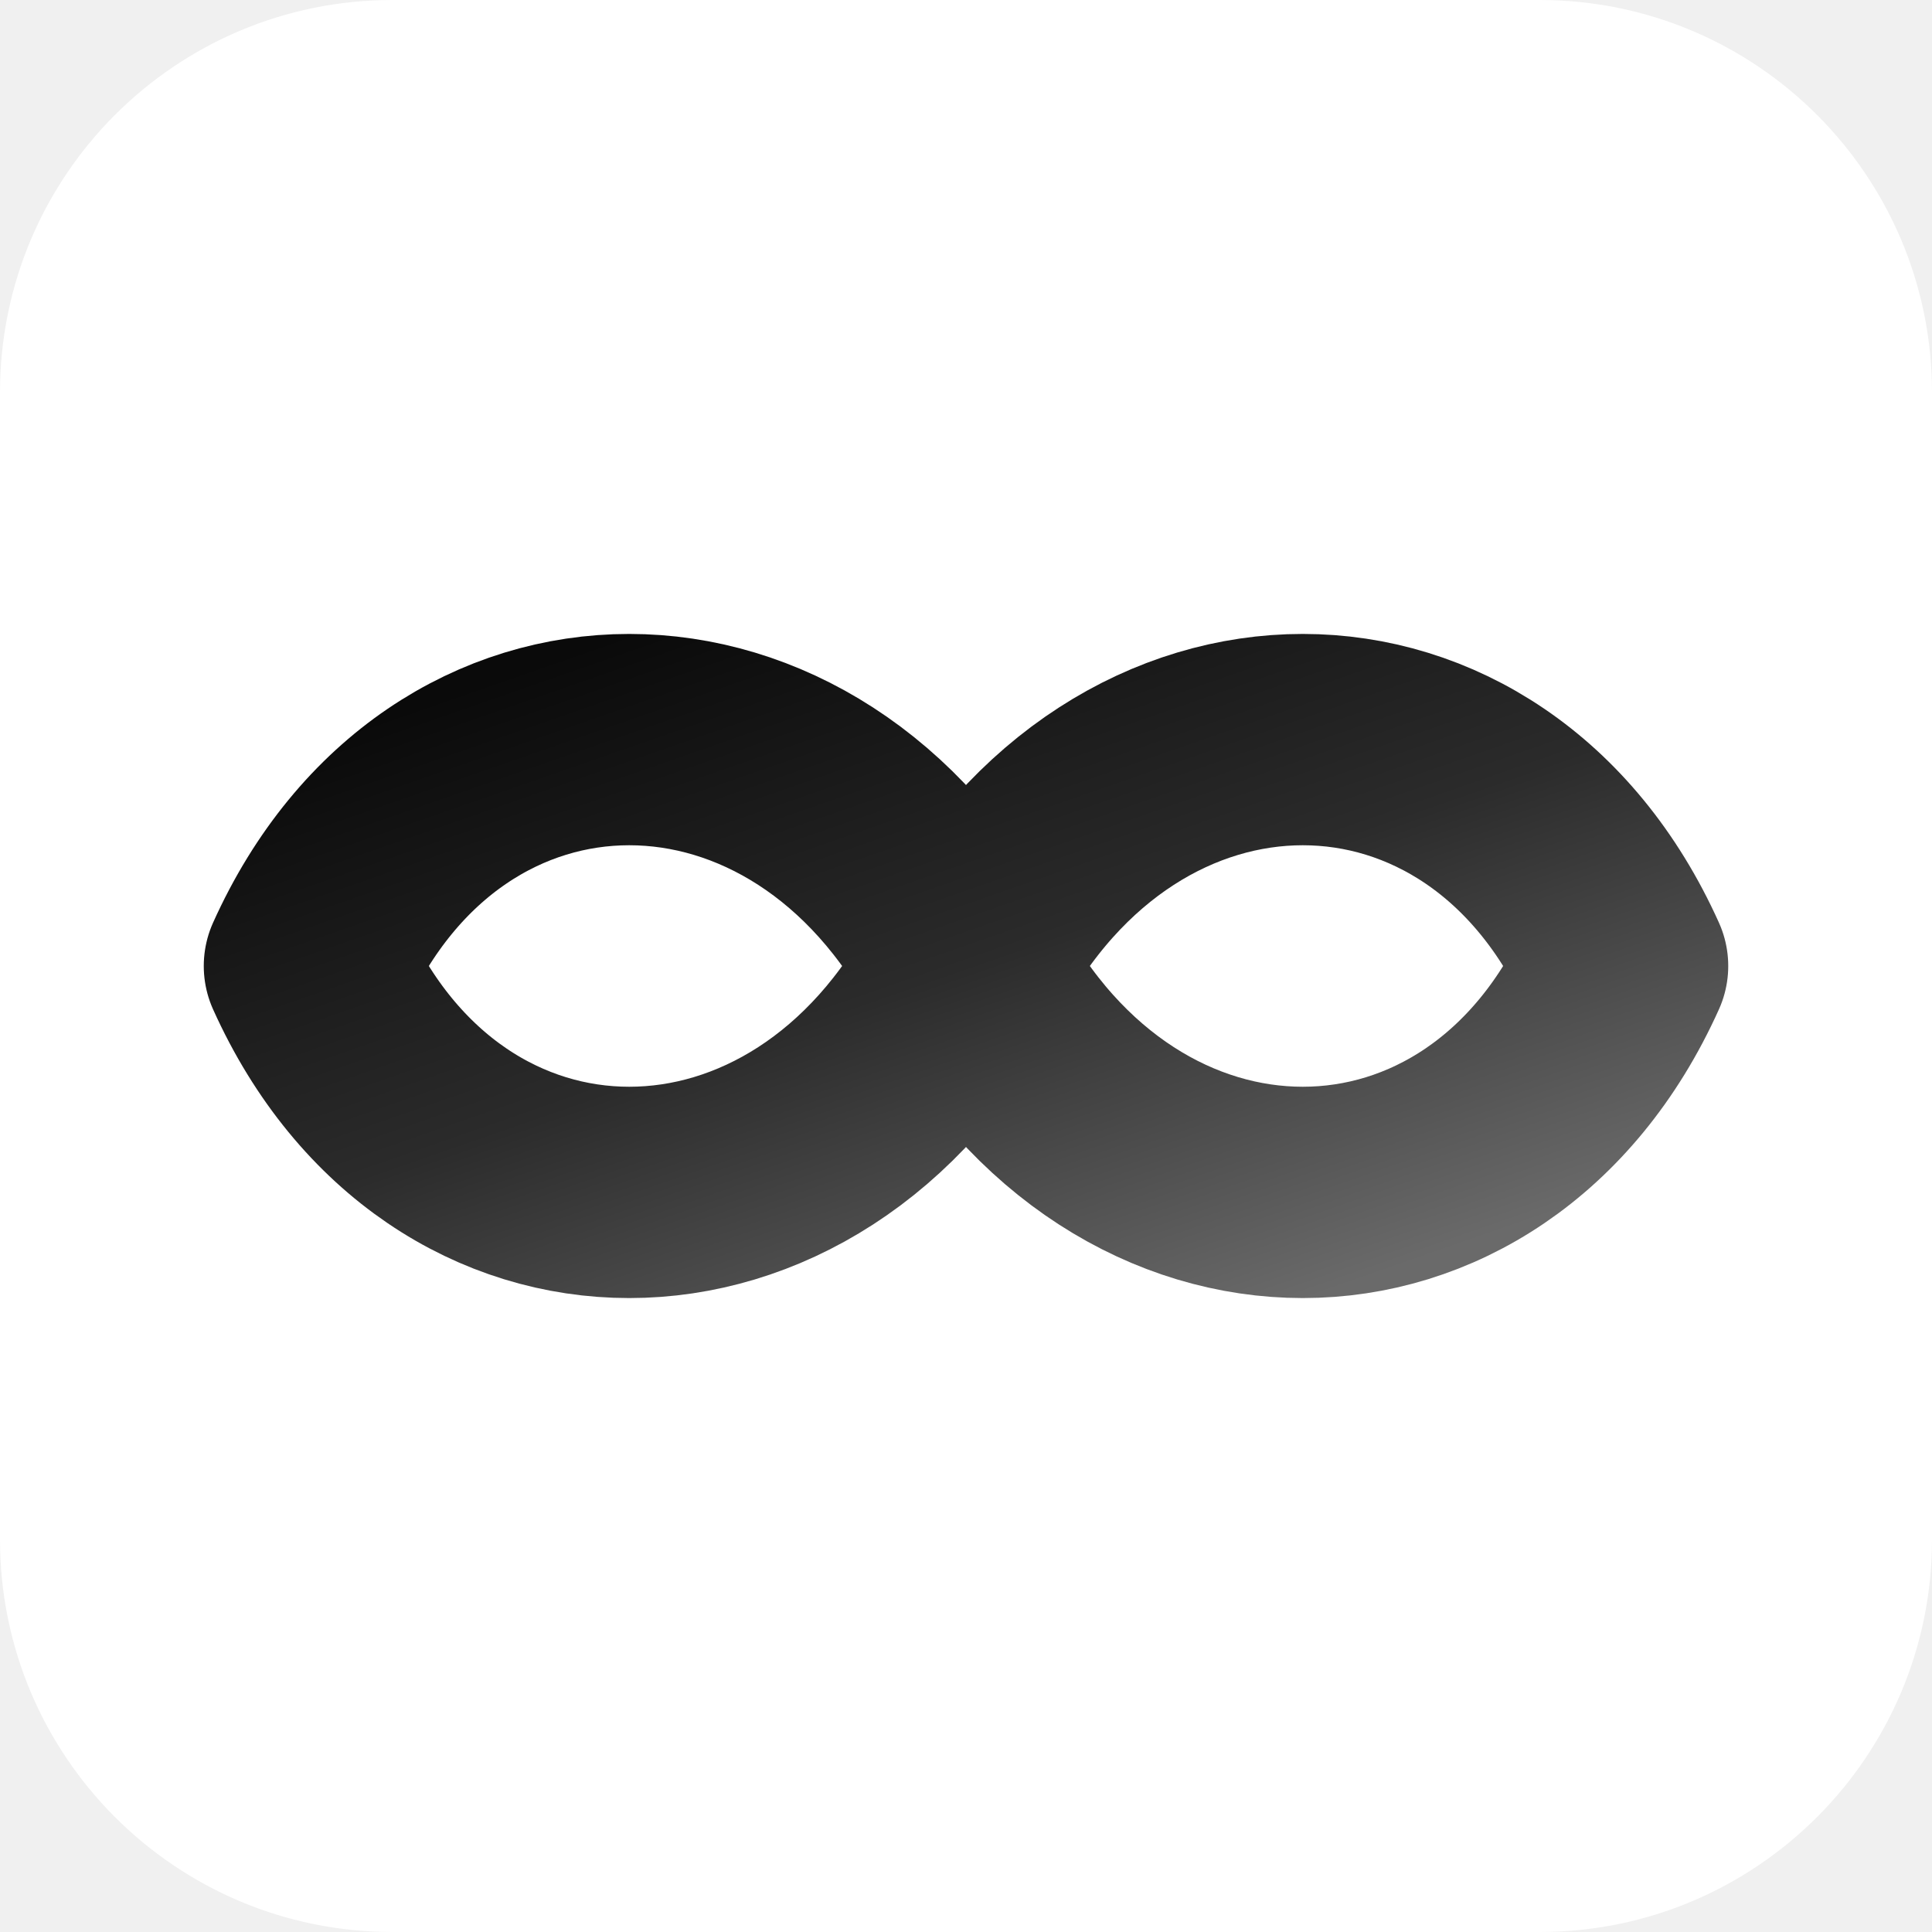
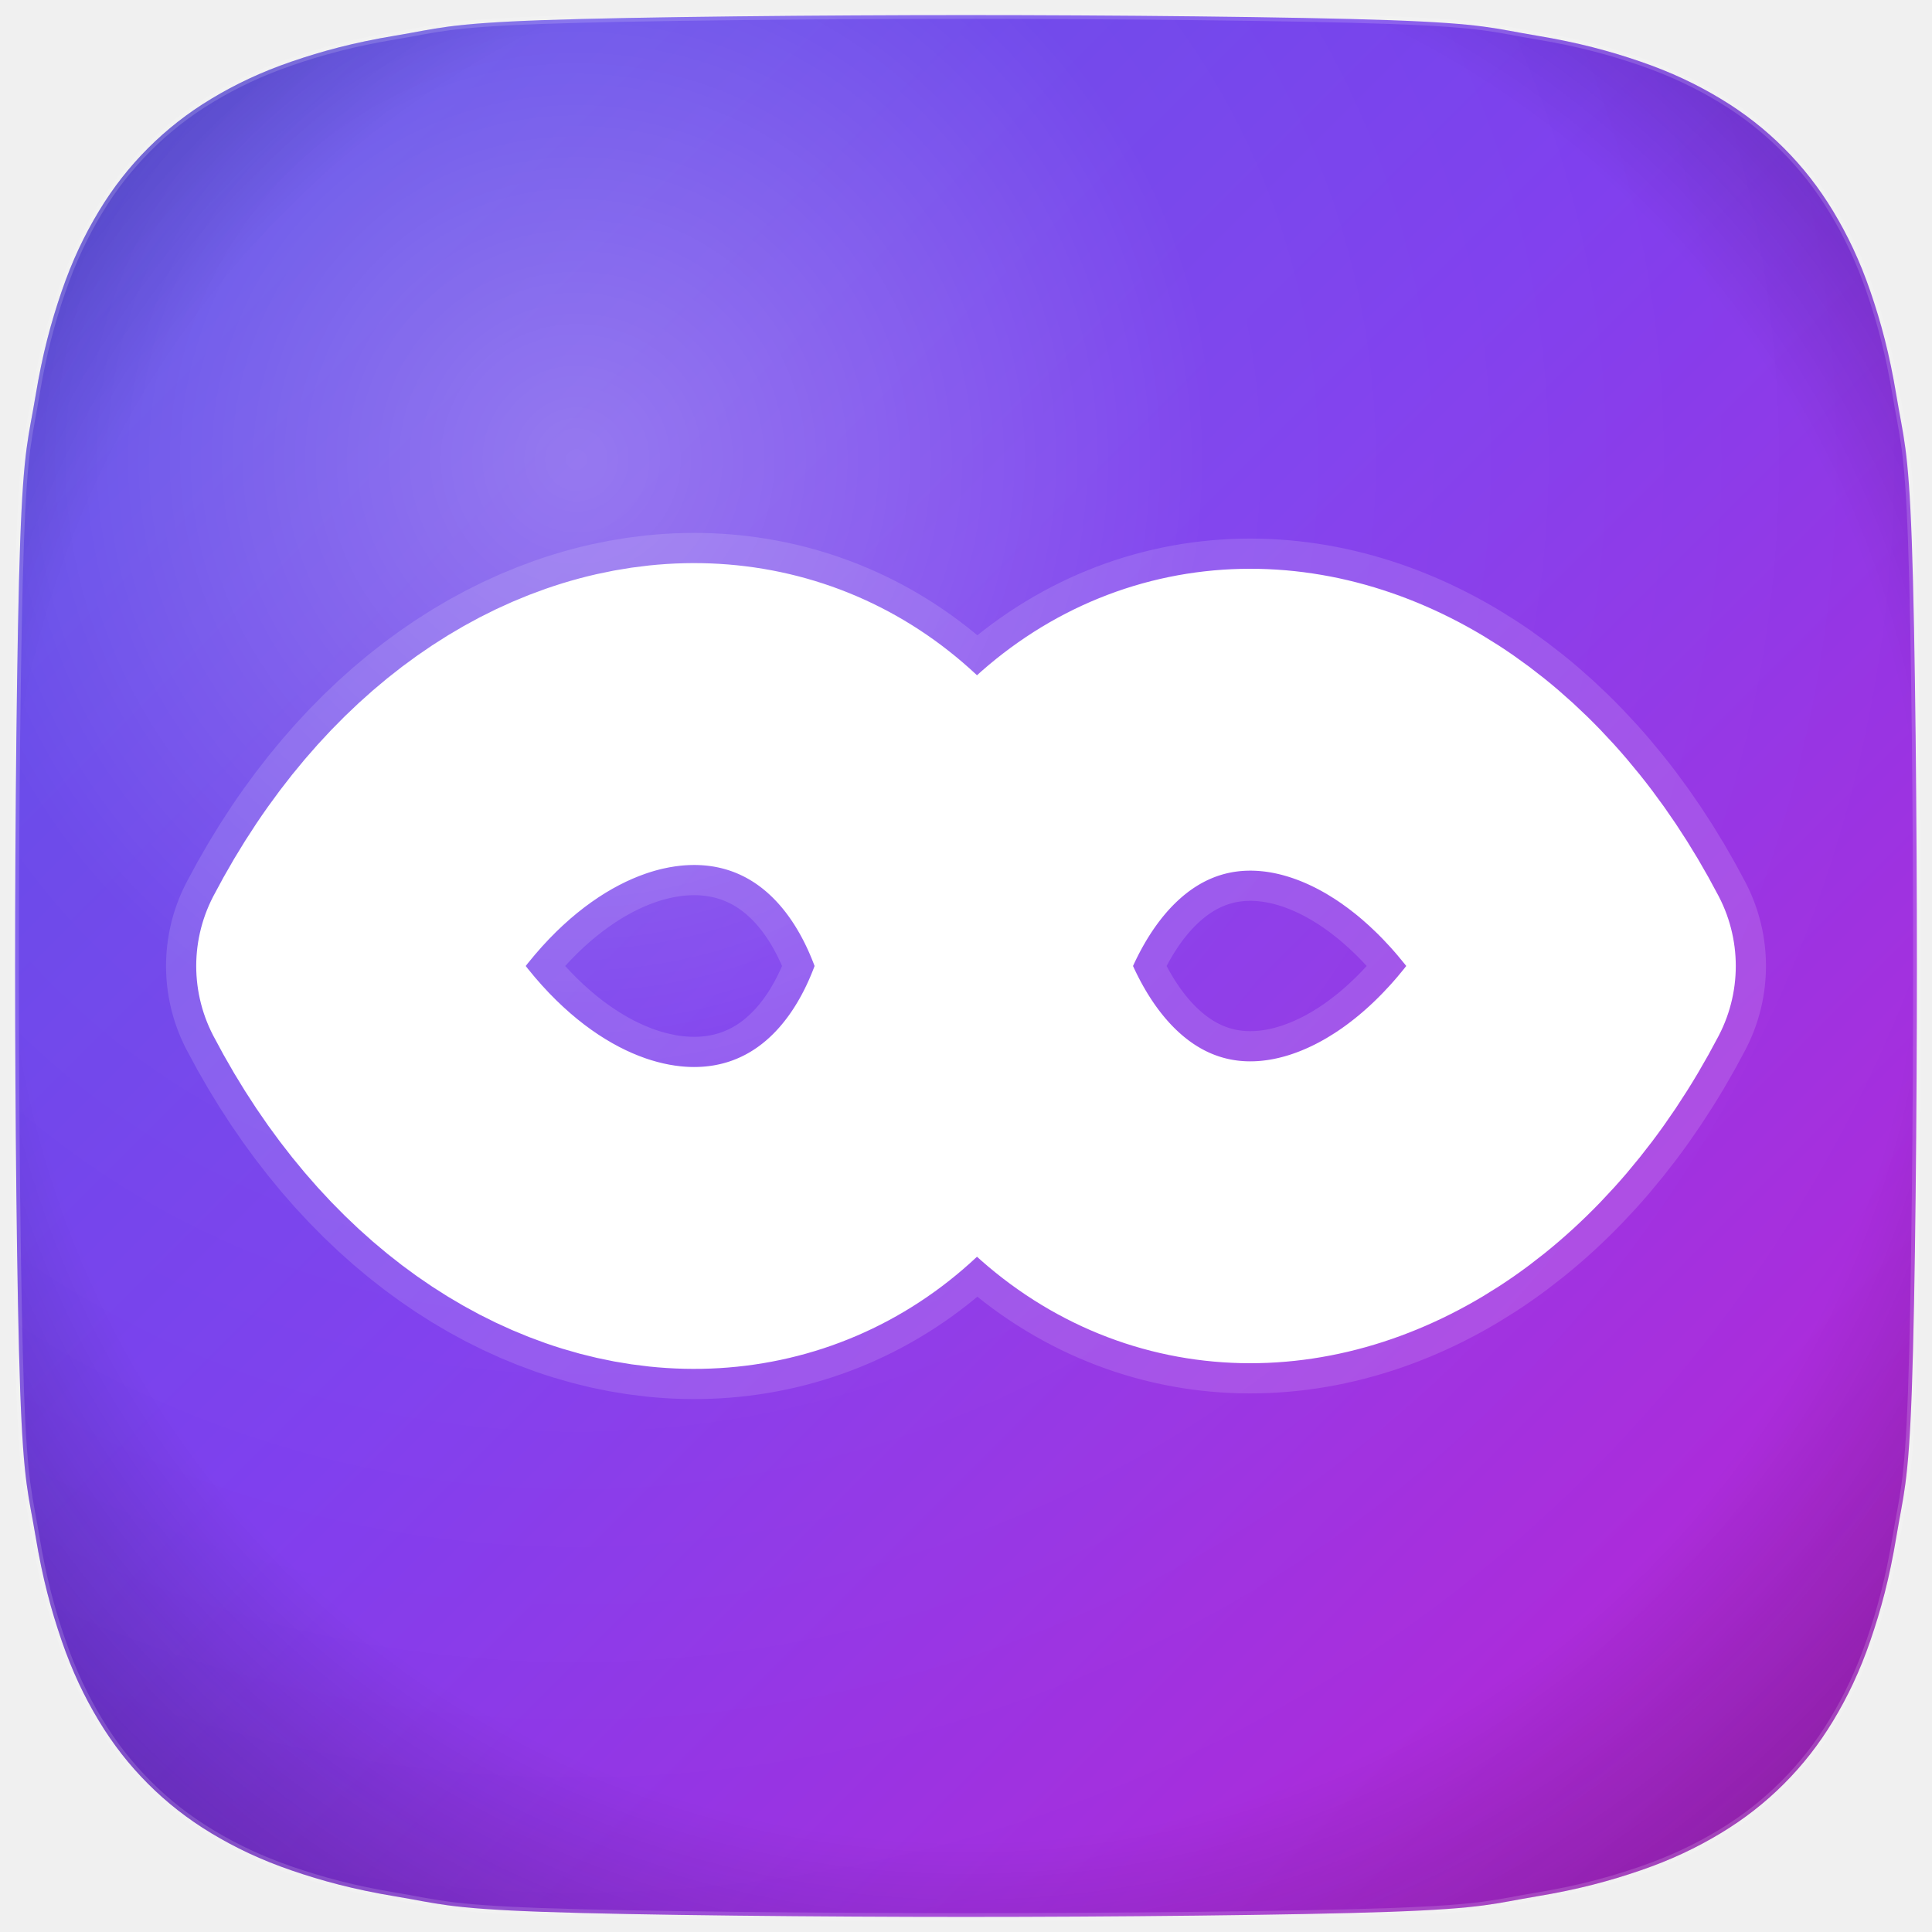
<svg xmlns="http://www.w3.org/2000/svg" viewBox="0 0 512 512" width="512" height="512" role="img" aria-label="GitBoard">
  <defs>
-     <linearGradient id="mb" x1="0%" y1="0%" x2="100%" y2="100%">
-       <stop offset="0%" stop-color="#0a0a0a" />
-       <stop offset="50%" stop-color="#2b2b2b" />
-       <stop offset="100%" stop-color="#6a6a6a" />
+     <linearGradient id="bg" x1="0%" y1="0%" x2="100%" y2="100%">
+       <stop offset="0%" stop-color="#4F46E5" />
+       <stop offset="46%" stop-color="#7C3AED" />
+       <stop offset="100%" stop-color="#C026D3" />
    </linearGradient>
+     <radialGradient id="gloss" cx="30%" cy="24%" r="78%">
+       <stop offset="0%" stop-color="#FFFFFF" stop-opacity="0.30" />
+       <stop offset="42%" stop-color="#FFFFFF" stop-opacity="0.06" />
+       <stop offset="100%" stop-color="#FFFFFF" stop-opacity="0" />
+     </radialGradient>
+     <radialGradient id="vignette" cx="50%" cy="46%" r="68%">
+       <stop offset="0%" stop-color="#000000" stop-opacity="0" />
+       <stop offset="72%" stop-color="#000000" stop-opacity="0" />
+       <stop offset="100%" stop-color="#1E0B3A" stop-opacity="0.34" />
+     </radialGradient>
+     <linearGradient id="mark" x1="0%" y1="0%" x2="0%" y2="100%">
+       <stop offset="0%" stop-color="#FFFFFF" />
+       <stop offset="58%" stop-color="#FDE8F6" />
+       <stop offset="100%" stop-color="#F4C9F2" />
+     </linearGradient>
+     <clipPath id="vessel">
+       <path d="M 508.00 256.00 C 508.00 293.50, 507.55 343.28, 506.65 368.49 C 505.74 393.69, 504.39 396.19, 502.56 407.24 C 500.73 418.28, 498.46 426.64, 495.67 434.77 C 492.88 442.90, 489.64 449.68, 485.82 456.01 C 482.00 462.34, 477.72 467.78, 472.75 472.75 C 467.78 477.72, 462.34 482.00, 456.01 485.82 C 449.68 489.64, 442.90 492.88, 434.77 495.67 C 426.64 498.46, 418.28 500.73, 407.24 502.56 C 396.19 504.39, 393.69 505.74, 368.49 506.65 C 343.28 507.55, 293.50 508.00, 256.00 508.00 C 218.50 508.00, 168.72 507.55, 143.51 506.65 C 118.31 505.74, 115.81 504.39, 104.76 502.56 C 93.72 500.73, 85.36 498.46, 77.23 495.67 C 69.10 492.88, 62.32 489.64, 55.99 485.82 C 49.66 482.00, 44.22 477.72, 39.25 472.75 C 34.28 467.78, 30.00 462.34, 26.18 456.01 C 22.36 449.68, 19.12 442.90, 16.33 434.77 C 13.54 426.64, 11.27 418.28, 9.44 407.24 C 7.61 396.19, 6.26 393.69, 5.35 368.49 C 4.45 343.28, 4.00 293.50, 4.00 256.00 C 4.00 218.50, 4.45 168.72, 5.35 143.51 C 6.26 118.31, 7.61 115.81, 9.44 104.76 C 11.27 93.72, 13.54 85.36, 16.33 77.23 C 19.12 69.10, 22.36 62.32, 26.18 55.99 C 30.00 49.66, 34.28 44.22, 39.25 39.25 C 44.22 34.28, 49.66 30.00, 55.99 26.18 C 62.32 22.36, 69.10 19.12, 77.23 16.33 C 85.36 13.54, 93.72 11.27, 104.76 9.44 C 115.81 7.61, 118.31 6.26, 143.51 5.35 C 168.72 4.45, 218.50 4.00, 256.00 4.00 C 293.50 4.00, 343.28 4.45, 368.49 5.35 C 393.69 6.26, 396.19 7.61, 407.24 9.44 C 418.28 11.27, 426.64 13.54, 434.77 16.33 C 442.90 19.12, 449.68 22.36, 456.01 26.18 C 462.34 30.00, 467.78 34.28, 472.75 39.25 C 477.72 44.22, 482.00 49.66, 485.82 55.99 C 489.64 62.32, 492.88 69.10, 495.67 77.23 C 498.46 85.36, 500.73 93.72, 502.56 104.76 C 504.39 115.81, 505.74 118.31, 506.65 143.51 C 507.55 168.72, 508.00 218.50, 508.00 256.00 Z" />
+     </clipPath>
  </defs>
-   <rect x="0" y="0" width="512" height="512" rx="104" ry="104" fill="#ffffff" />
-   <path d="M 256 256 C 214 176 118 176 82 256 C 118 336 214 336 256 256 C 298 176 394 176 430 256 C 394 336 298 336 256 256 Z" fill="none" stroke="url(#mb)" stroke-width="56" stroke-linecap="round" stroke-linejoin="round" />
+   <path d="M 508.00 256.00 C 508.00 293.50, 507.55 343.28, 506.65 368.49 C 505.74 393.69, 504.39 396.19, 502.56 407.24 C 500.73 418.28, 498.46 426.64, 495.67 434.77 C 492.88 442.90, 489.64 449.68, 485.82 456.01 C 482.00 462.34, 477.72 467.78, 472.75 472.75 C 467.78 477.72, 462.34 482.00, 456.01 485.82 C 449.68 489.64, 442.90 492.88, 434.77 495.67 C 426.64 498.46, 418.28 500.73, 407.24 502.56 C 396.19 504.39, 393.69 505.74, 368.49 506.65 C 343.28 507.55, 293.50 508.00, 256.00 508.00 C 218.50 508.00, 168.72 507.55, 143.51 506.65 C 118.31 505.74, 115.81 504.39, 104.76 502.56 C 93.72 500.73, 85.36 498.46, 77.23 495.67 C 69.10 492.88, 62.32 489.64, 55.99 485.82 C 49.66 482.00, 44.22 477.72, 39.25 472.75 C 34.28 467.78, 30.00 462.34, 26.18 456.01 C 22.36 449.68, 19.12 442.90, 16.33 434.77 C 13.54 426.64, 11.27 418.28, 9.44 407.24 C 7.61 396.19, 6.26 393.69, 5.35 368.49 C 4.45 343.28, 4.00 293.50, 4.00 256.00 C 4.00 218.50, 4.45 168.72, 5.35 143.51 C 6.26 118.31, 7.61 115.81, 9.44 104.76 C 11.27 93.72, 13.54 85.36, 16.33 77.23 C 19.12 69.10, 22.36 62.32, 26.18 55.99 C 30.00 49.66, 34.28 44.22, 39.25 39.25 C 44.22 34.28, 49.66 30.00, 55.99 26.18 C 62.32 22.36, 69.10 19.12, 77.23 16.33 C 85.36 13.54, 93.72 11.27, 104.76 9.44 C 115.81 7.61, 118.31 6.26, 143.51 5.35 C 168.72 4.45, 218.50 4.00, 256.00 4.00 C 293.50 4.00, 343.28 4.45, 368.49 5.35 C 393.69 6.26, 396.19 7.61, 407.24 9.44 C 418.28 11.27, 426.64 13.54, 434.77 16.33 C 442.90 19.12, 449.68 22.36, 456.01 26.18 C 462.34 30.00, 467.78 34.28, 472.75 39.25 C 477.72 44.22, 482.00 49.66, 485.82 55.99 C 489.64 62.32, 492.88 69.10, 495.67 77.23 C 498.46 85.36, 500.73 93.72, 502.56 104.76 C 504.39 115.81, 505.74 118.31, 506.65 143.51 C 507.55 168.72, 508.00 218.50, 508.00 256.00 Z" fill="url(#bg)" />
+   <g clip-path="url(#vessel)">
+     <rect x="0" y="0" width="512" height="512" fill="url(#gloss)" />
+     <path d="M 256 250 C 232 168, 138 168, 92 256 C 138 344, 232 344, 256 262 C 280 168, 374 168, 420 256 C 374 344, 280 344, 256 250 Z" fill="none" stroke="#FFFFFF" stroke-opacity="0.14" stroke-width="96" stroke-linecap="round" stroke-linejoin="round" />
+     <path d="M 256 250 C 232 168, 138 168, 92 256 C 138 344, 232 344, 256 262 C 280 168, 374 168, 420 256 C 374 344, 280 344, 256 250 Z" fill="none" stroke="#FFFFFF" stroke-width="80" stroke-linecap="round" stroke-linejoin="round" />
+     <rect x="0" y="0" width="512" height="512" fill="url(#vignette)" />
+   </g>
+   <path d="M 508.00 256.00 C 508.00 293.50, 507.55 343.28, 506.65 368.49 C 505.74 393.69, 504.39 396.19, 502.56 407.24 C 500.73 418.28, 498.46 426.64, 495.67 434.77 C 492.88 442.90, 489.64 449.68, 485.82 456.01 C 482.00 462.34, 477.72 467.78, 472.75 472.75 C 467.78 477.72, 462.34 482.00, 456.01 485.82 C 449.68 489.64, 442.90 492.88, 434.77 495.67 C 426.64 498.46, 418.28 500.73, 407.24 502.56 C 396.19 504.39, 393.69 505.74, 368.49 506.65 C 343.28 507.55, 293.50 508.00, 256.00 508.00 C 218.50 508.00, 168.72 507.55, 143.51 506.65 C 118.31 505.74, 115.81 504.39, 104.76 502.56 C 93.72 500.73, 85.36 498.46, 77.23 495.67 C 69.10 492.88, 62.32 489.64, 55.99 485.82 C 49.66 482.00, 44.22 477.72, 39.25 472.75 C 34.28 467.78, 30.00 462.34, 26.18 456.01 C 22.36 449.68, 19.12 442.90, 16.33 434.77 C 13.54 426.64, 11.27 418.28, 9.44 407.24 C 7.61 396.19, 6.26 393.69, 5.35 368.49 C 4.45 343.28, 4.00 293.50, 4.00 256.00 C 4.00 218.50, 4.45 168.72, 5.35 143.51 C 6.26 118.31, 7.61 115.81, 9.44 104.76 C 11.27 93.72, 13.54 85.36, 16.33 77.23 C 19.12 69.10, 22.36 62.32, 26.18 55.99 C 30.00 49.66, 34.28 44.22, 39.25 39.25 C 44.22 34.28, 49.66 30.00, 55.99 26.18 C 62.32 22.36, 69.10 19.12, 77.23 16.33 C 85.36 13.54, 93.72 11.27, 104.76 9.44 C 115.81 7.61, 118.31 6.26, 143.51 5.35 C 168.72 4.45, 218.50 4.00, 256.00 4.00 C 293.50 4.00, 343.28 4.45, 368.49 5.35 C 393.69 6.26, 396.19 7.61, 407.24 9.44 C 418.28 11.27, 426.64 13.54, 434.77 16.33 C 442.90 19.12, 449.68 22.36, 456.01 26.18 C 462.34 30.00, 467.78 34.28, 472.75 39.25 C 477.72 44.22, 482.00 49.66, 485.82 55.99 C 489.64 62.32, 492.88 69.10, 495.67 77.23 C 498.46 85.36, 500.73 93.72, 502.56 104.76 C 504.39 115.81, 505.74 118.31, 506.65 143.51 C 507.55 168.72, 508.00 218.50, 508.00 256.00 Z" fill="none" stroke="#FFFFFF" stroke-opacity="0.16" stroke-width="2" />
</svg>
